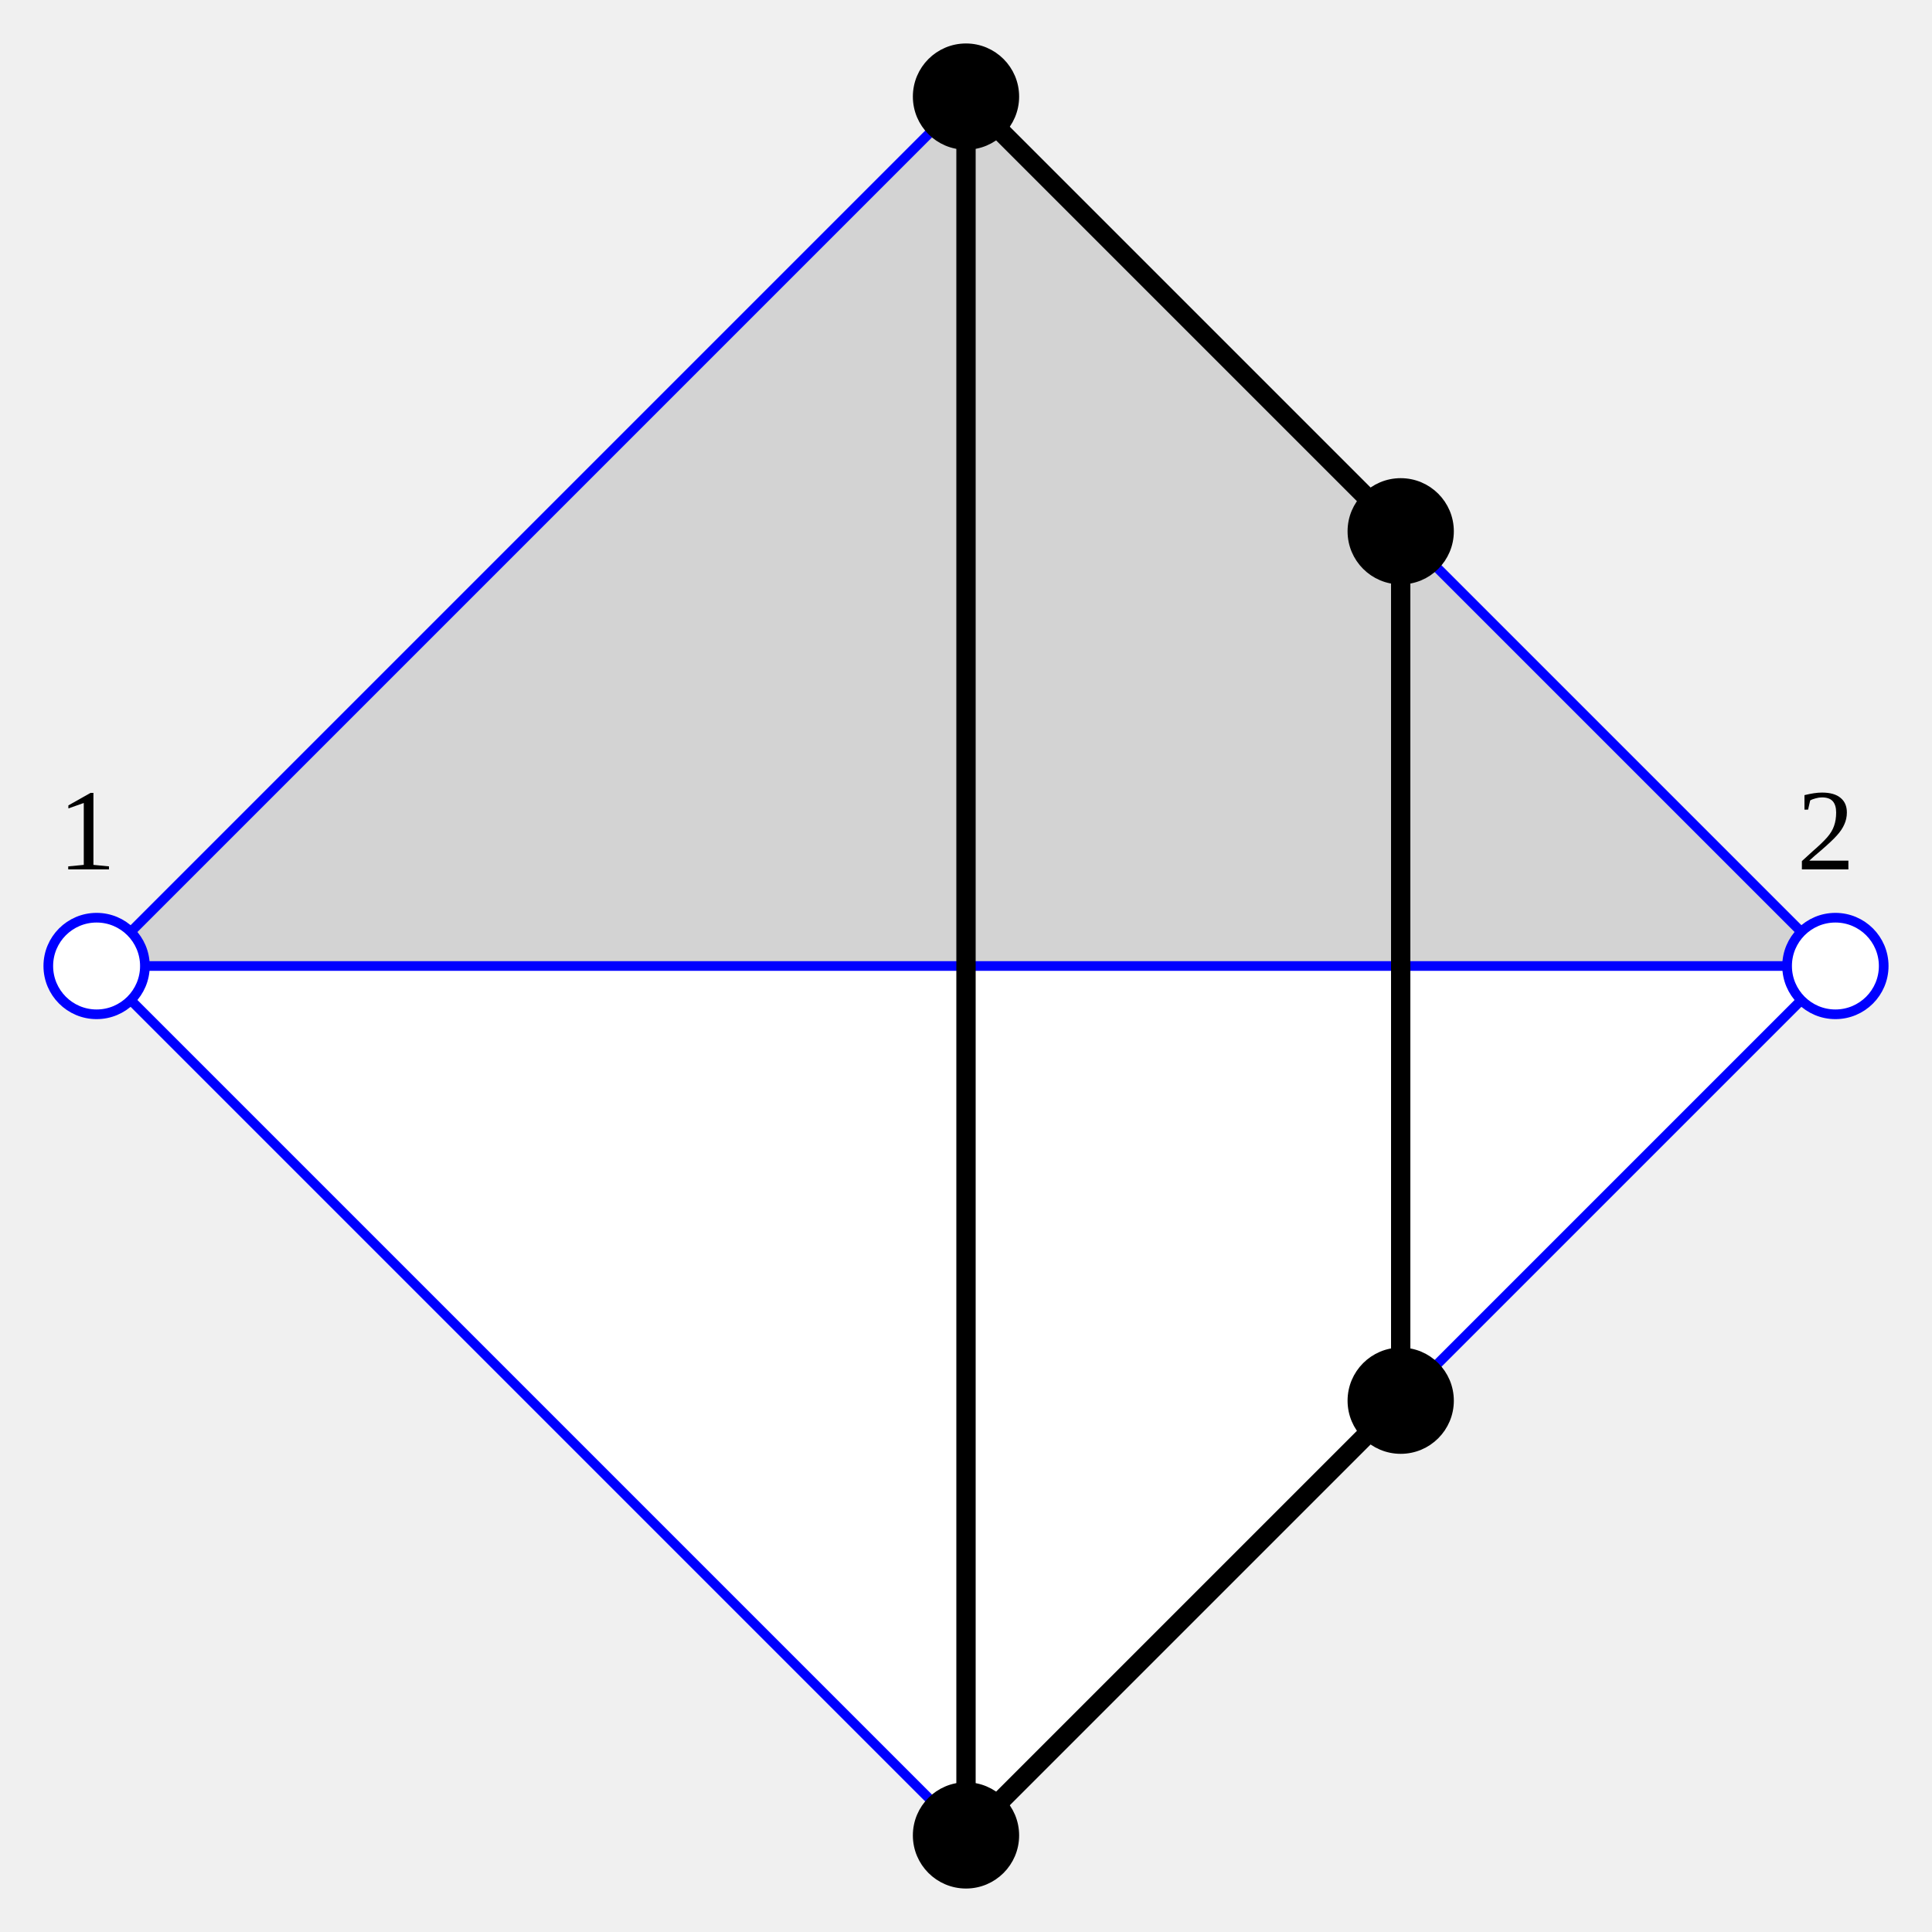
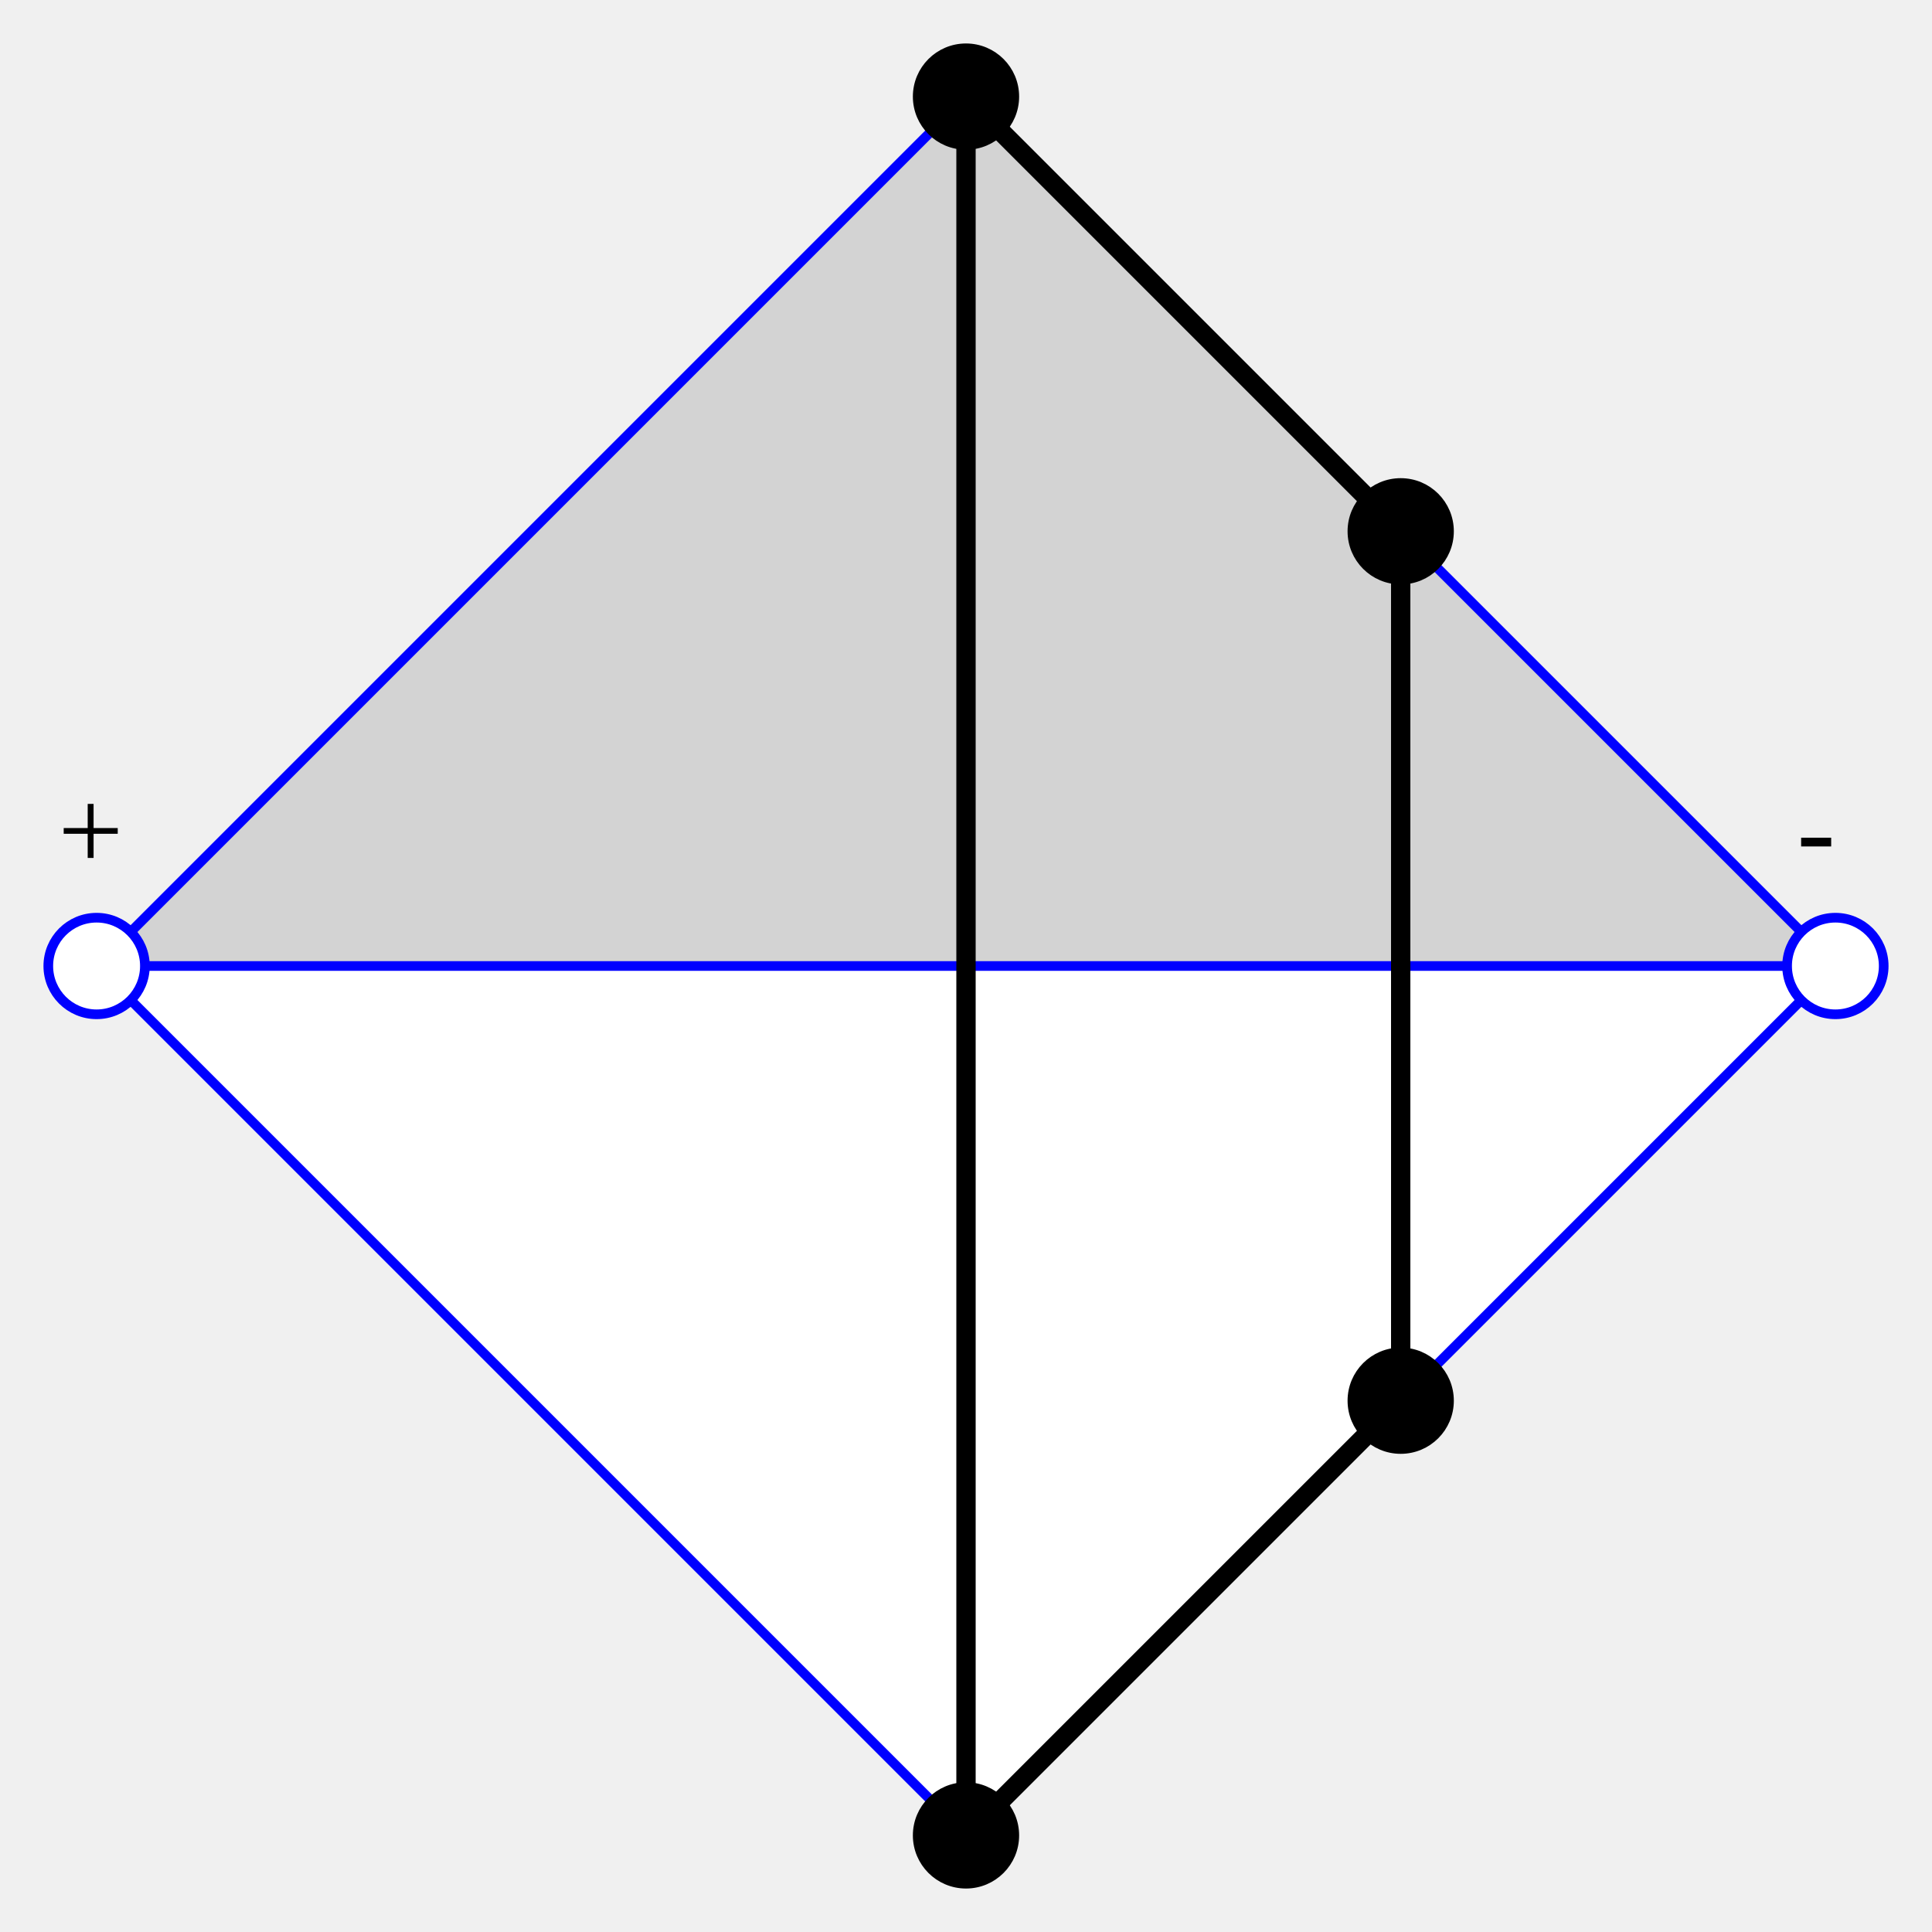
<svg xmlns="http://www.w3.org/2000/svg" width="200" height="200">
  <polygon points="10,100, 100,10 190,100" fill="lightgrey" stroke="none" />
  <polygon points="10,100, 100,190 190,100" fill="white" stroke="none" />
  <line x1="10" y1="100" x2="190" y2="100" stroke="blue" />
  <polygon points="100,10 10,100, 100,190 190,100" fill="none" stroke="blue" />
  <polygon points="100,10 145,55 145,145 100,190" fill="none" stroke="black" stroke-width="2" />
  <circle cx="145" cy="55" r="5" fill="black" stroke="black" />
  <circle cx="145" cy="145" r="5" fill="black" stroke="black" />
  <circle cx="100" cy="10" r="5" fill="black" stroke="black" />
  <circle cx="100" cy="190" r="5" fill="black" stroke="black" />
  <circle cx="10" cy="100" r="5" fill="white" stroke="blue" />
  <circle cx="190" cy="100" r="5" fill="white" stroke="blue" />
-   <text x="6" y="90">1</text>
-   <text x="186" y="90">2</text>
+   <text x="6" y="90">+</text>
+   <text x="186" y="90">-</text>
</svg>
